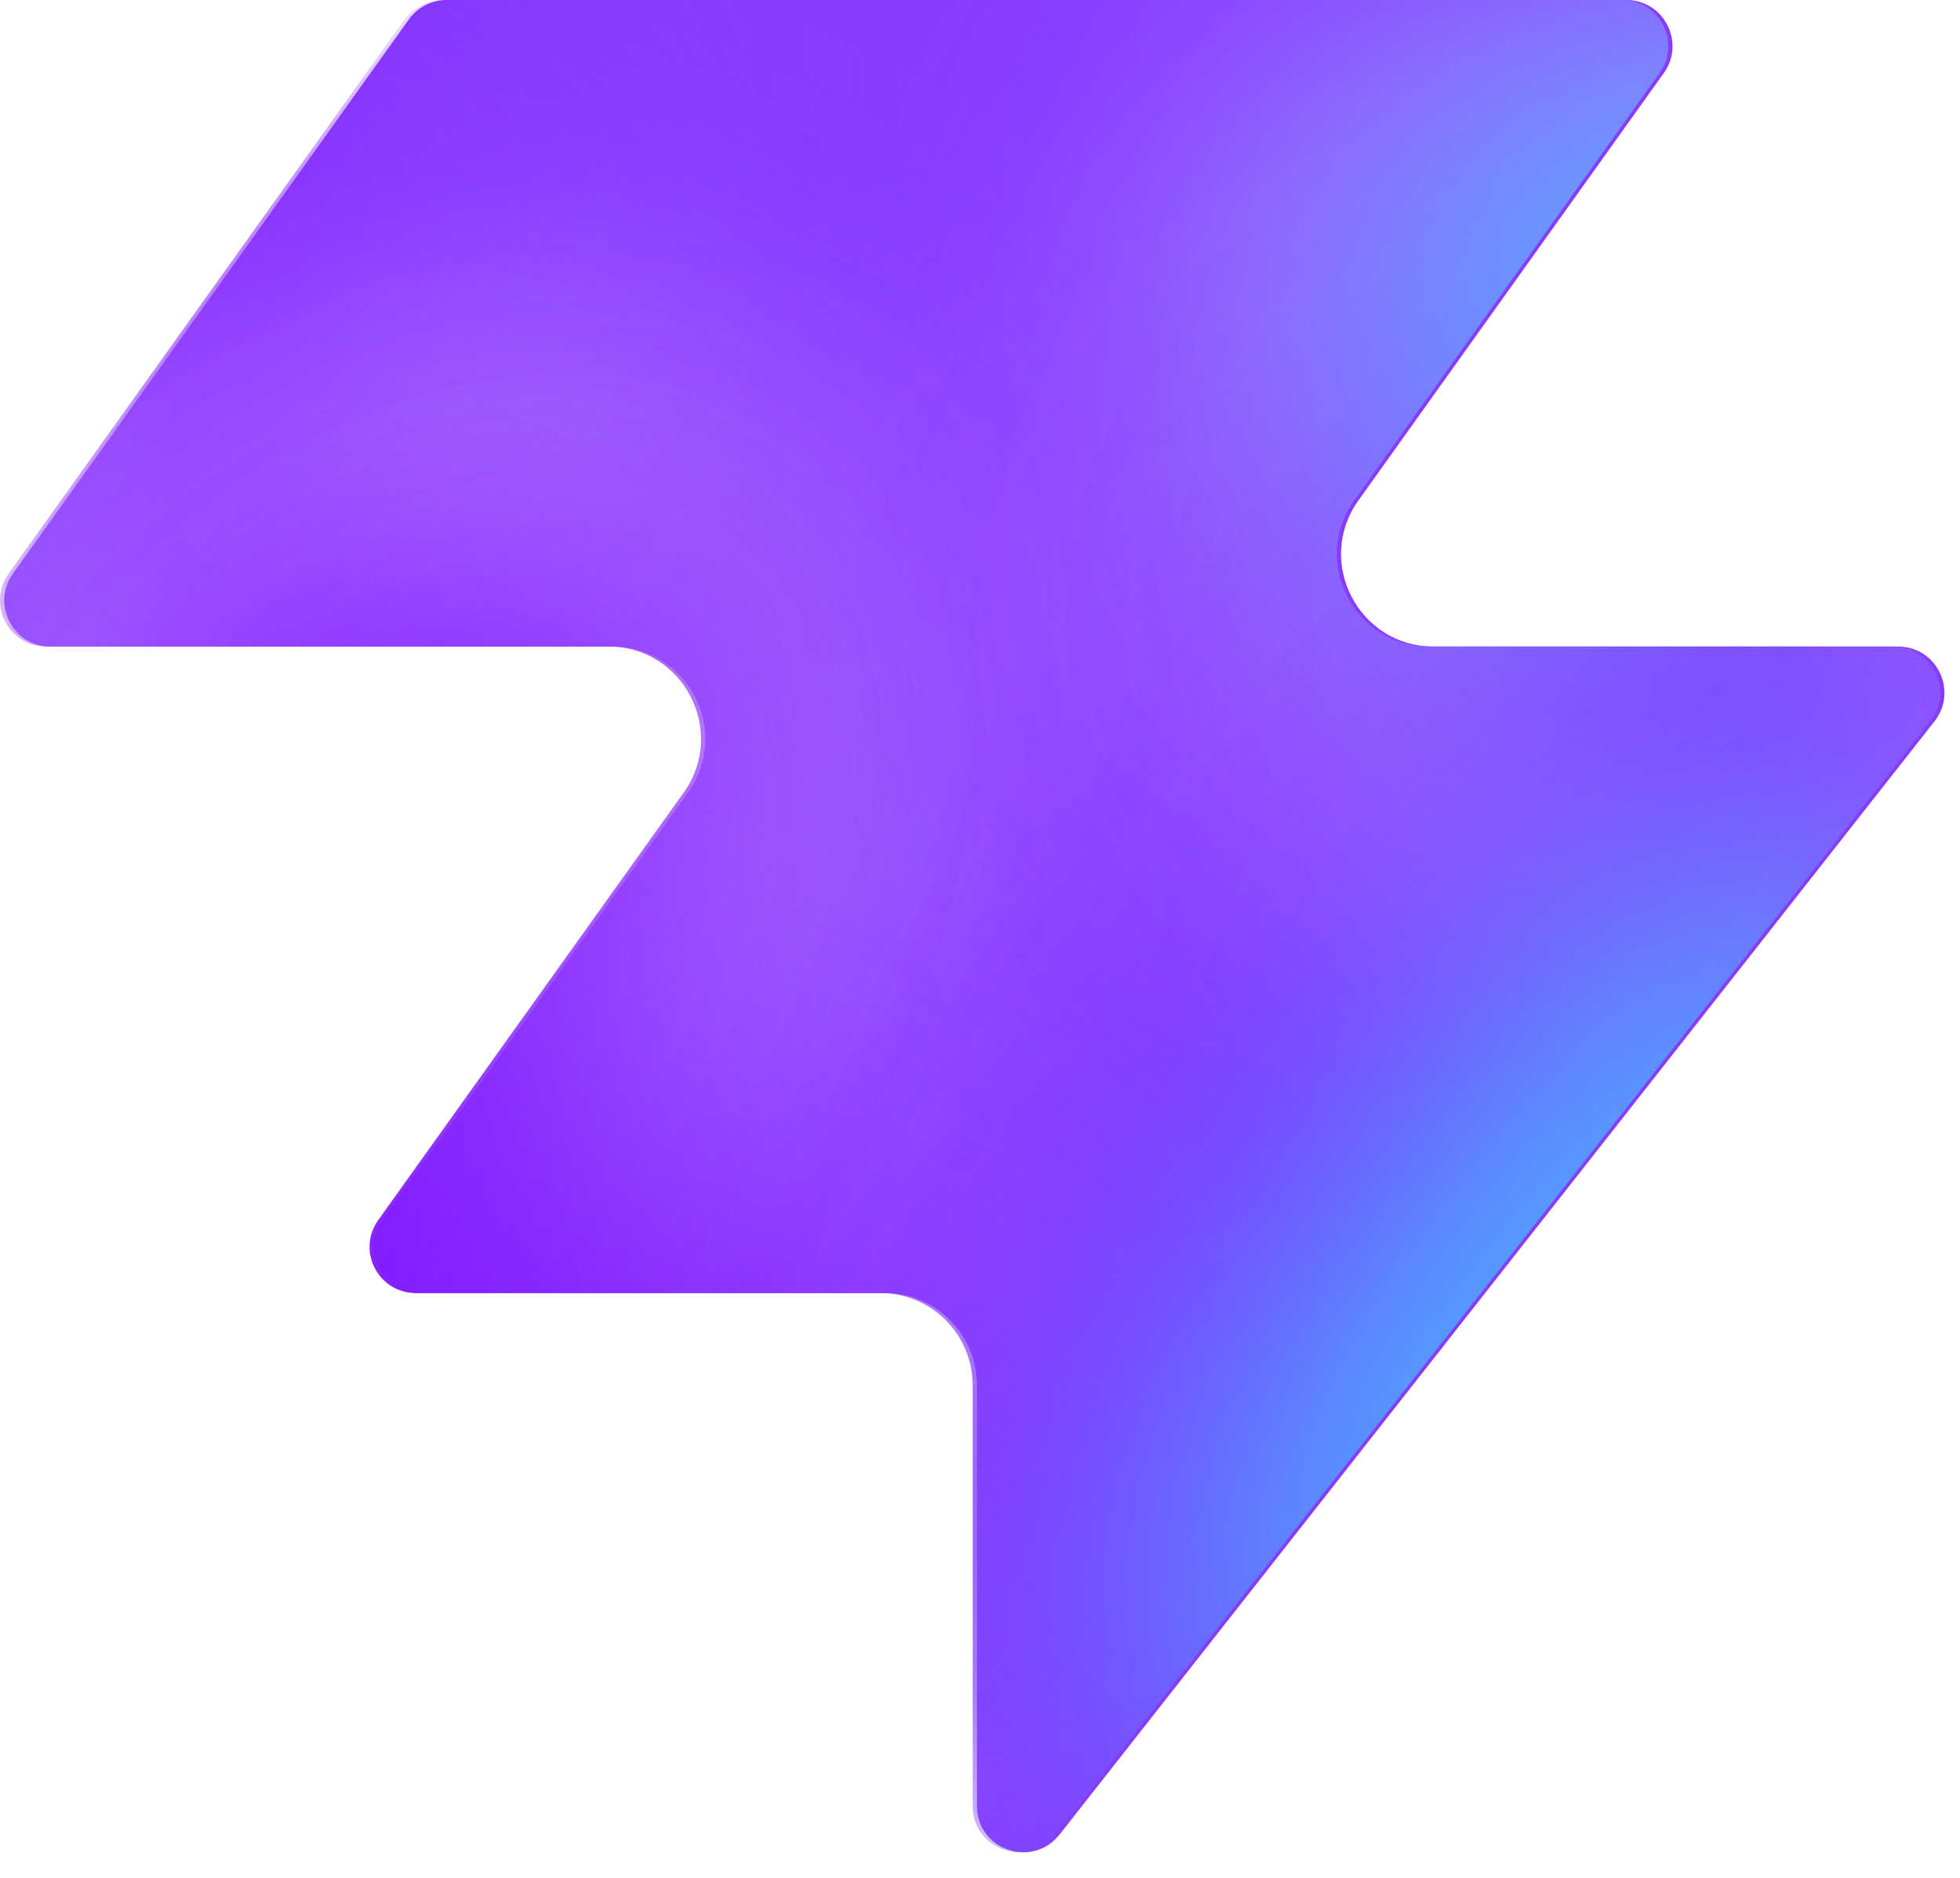
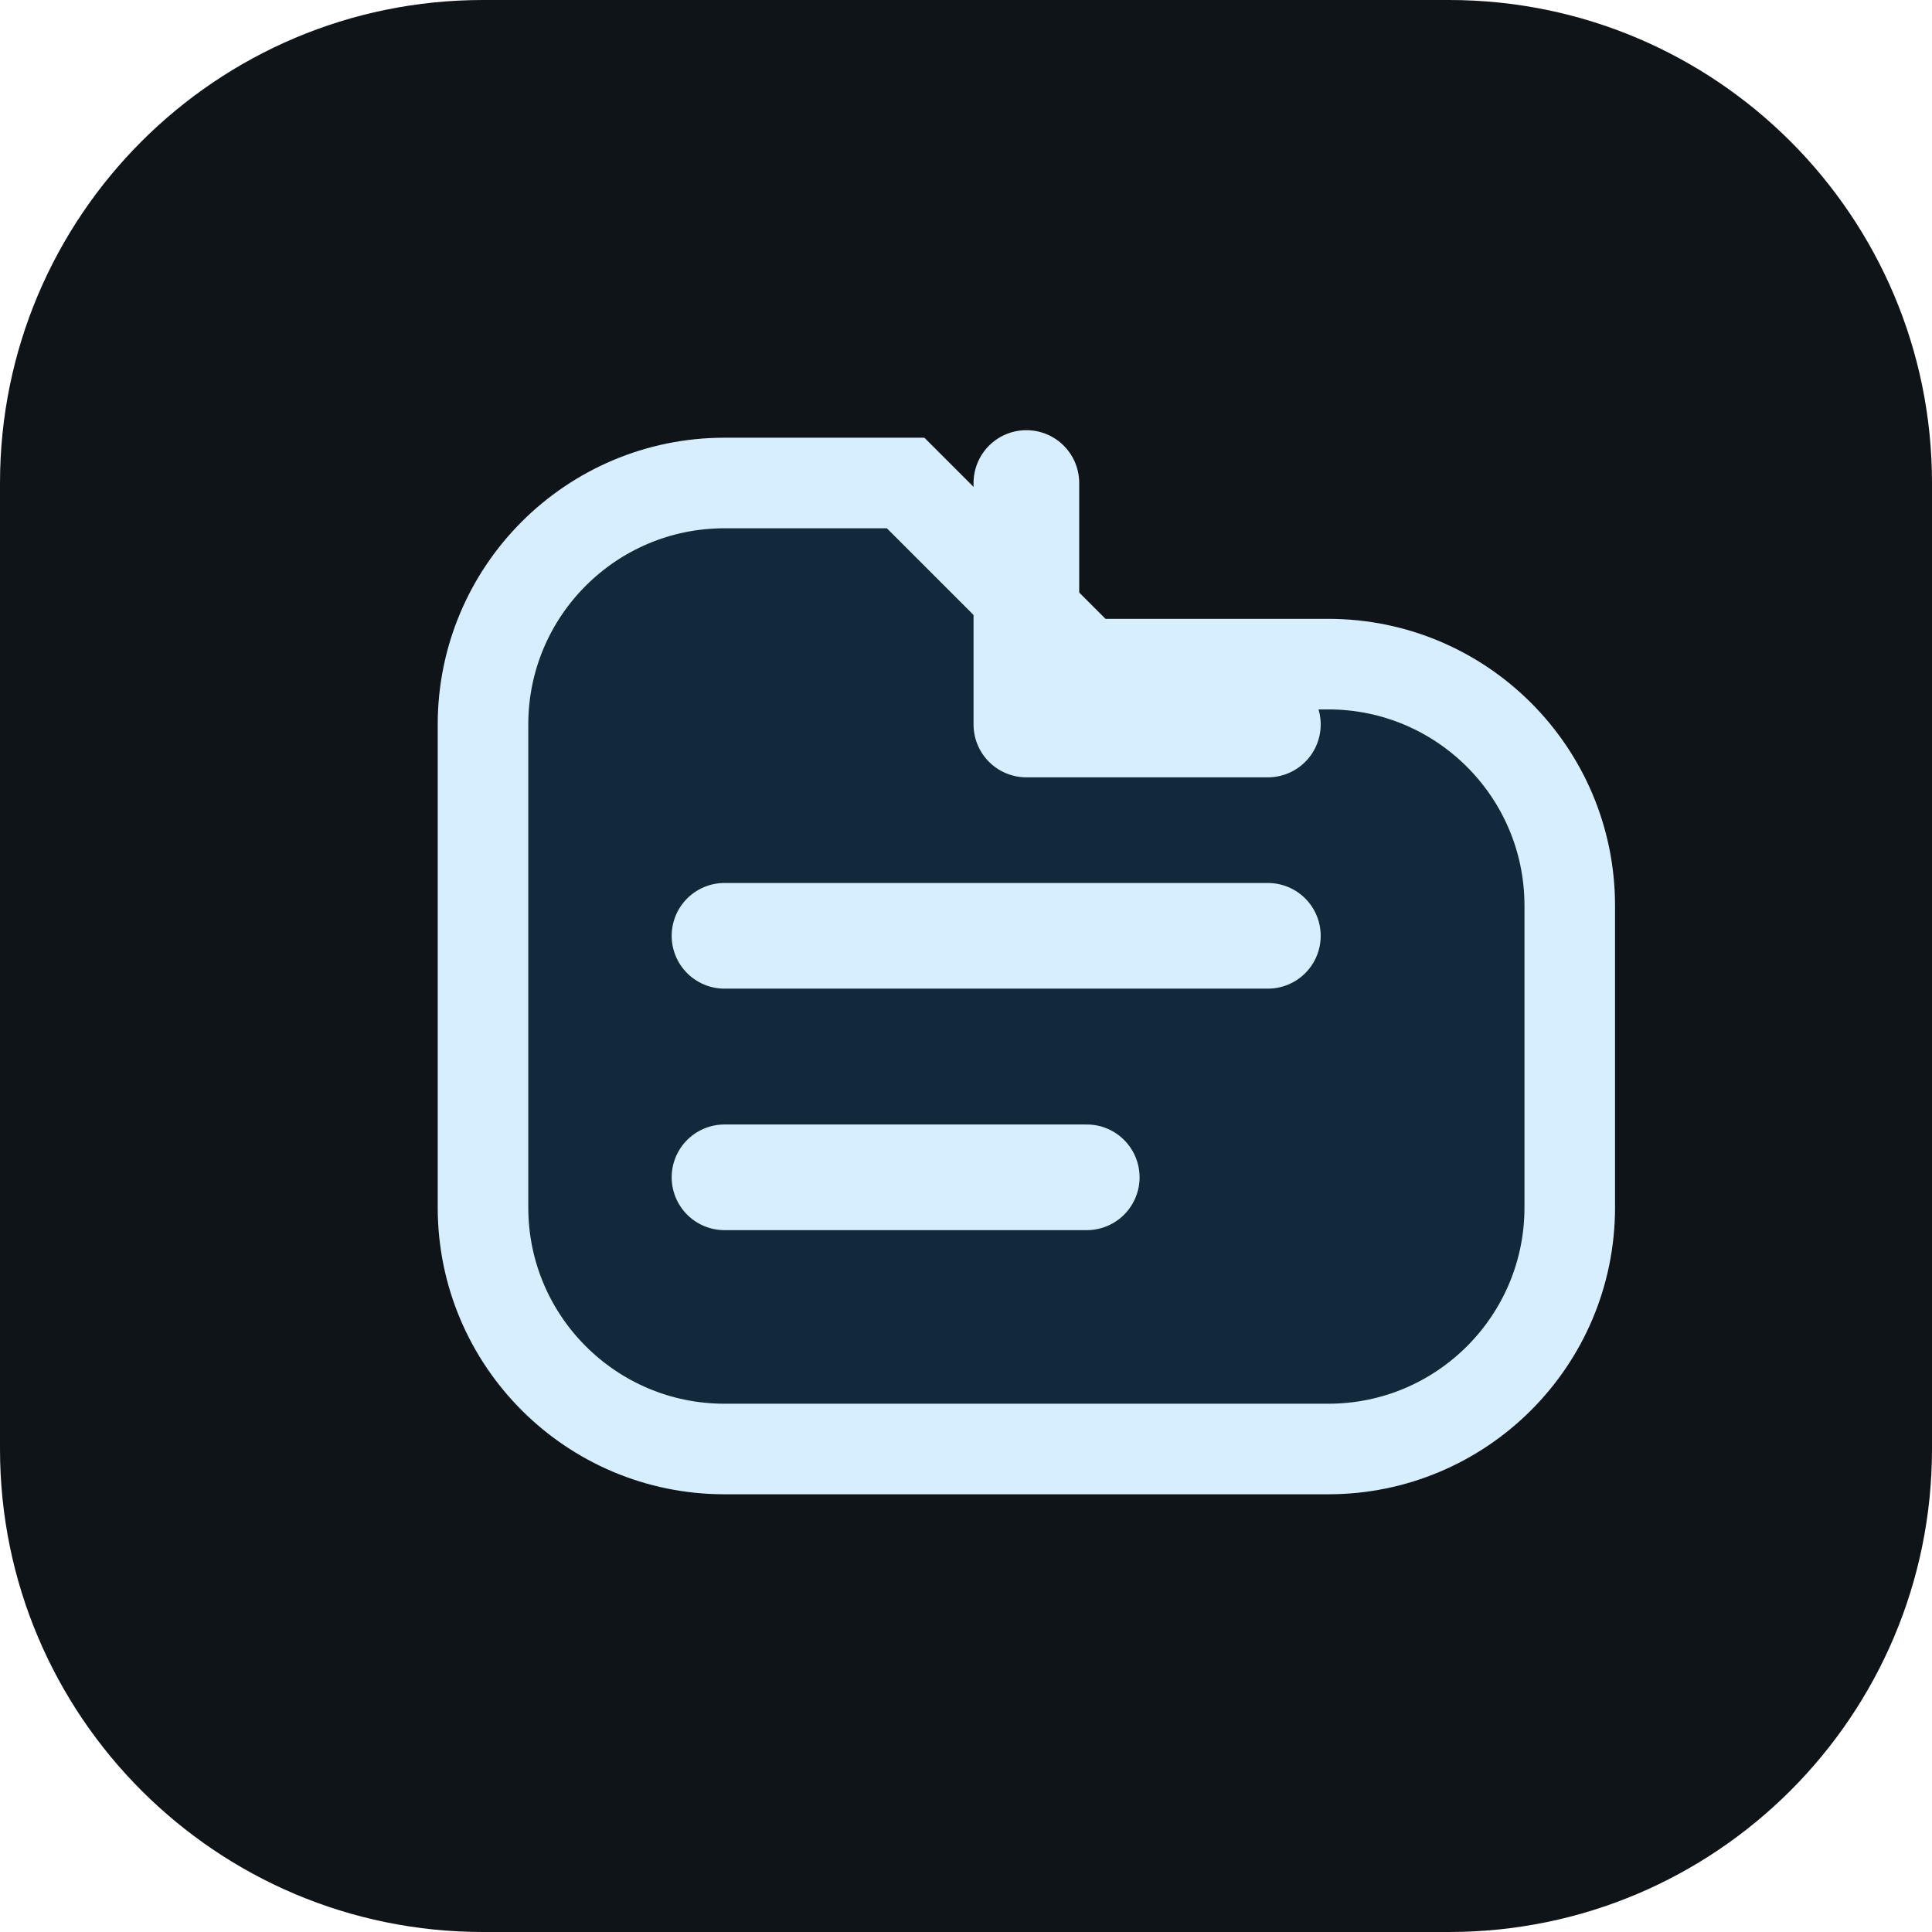
- <svg xmlns="http://www.w3.org/2000/svg" width="48" height="46" fill="none" viewBox="0 0 48 46">
-   <path fill="#863bff" d="M25.946 44.938c-.664.845-2.021.375-2.021-.698V33.937a2.26 2.26 0 0 0-2.262-2.262H10.287c-.92 0-1.456-1.04-.92-1.788l7.48-10.471c1.07-1.497 0-3.578-1.842-3.578H1.237c-.92 0-1.456-1.04-.92-1.788L10.013.474c.214-.297.556-.474.92-.474h28.894c.92 0 1.456 1.04.92 1.788l-7.48 10.471c-1.07 1.498 0 3.579 1.842 3.579h11.377c.943 0 1.473 1.088.89 1.83L25.947 44.94z" style="fill:#863bff;fill:color(display-p3 .525 .23 1);fill-opacity:1" />
-   <mask id="a" width="48" height="46" x="0" y="0" maskUnits="userSpaceOnUse" style="mask-type:alpha">
-     <path fill="#000" d="M25.842 44.938c-.664.844-2.021.375-2.021-.698V33.937a2.26 2.26 0 0 0-2.262-2.262H10.183c-.92 0-1.456-1.04-.92-1.788l7.48-10.471c1.07-1.498 0-3.579-1.842-3.579H1.133c-.92 0-1.456-1.04-.92-1.787L9.91.473c.214-.297.556-.474.92-.474h28.894c.92 0 1.456 1.04.92 1.788l-7.48 10.471c-1.07 1.498 0 3.578 1.842 3.578h11.377c.943 0 1.473 1.088.89 1.832L25.843 44.94z" style="fill:#000;fill-opacity:1" />
-   </mask>
-   <g mask="url(#a)">
-     <g filter="url(#b)">
-       <ellipse cx="5.508" cy="14.704" fill="#ede6ff" rx="5.508" ry="14.704" style="fill:#ede6ff;fill:color(display-p3 .927 .903 1);fill-opacity:1" transform="matrix(.00324 1 1 -.00324 -4.47 31.516)" />
-     </g>
-     <g filter="url(#c)">
-       <ellipse cx="10.399" cy="29.851" fill="#ede6ff" rx="10.399" ry="29.851" style="fill:#ede6ff;fill:color(display-p3 .927 .903 1);fill-opacity:1" transform="matrix(.00324 1 1 -.00324 -39.328 7.883)" />
-     </g>
-     <g filter="url(#d)">
-       <ellipse cx="5.508" cy="30.487" fill="#7e14ff" rx="5.508" ry="30.487" style="fill:#7e14ff;fill:color(display-p3 .492 .077 1);fill-opacity:1" transform="rotate(89.814 -25.913 -14.639)scale(1 -1)" />
-     </g>
-     <g filter="url(#e)">
-       <ellipse cx="5.508" cy="30.599" fill="#7e14ff" rx="5.508" ry="30.599" style="fill:#7e14ff;fill:color(display-p3 .492 .077 1);fill-opacity:1" transform="rotate(89.814 -32.644 -3.334)scale(1 -1)" />
-     </g>
-     <g filter="url(#f)">
-       <ellipse cx="5.508" cy="30.599" fill="#7e14ff" rx="5.508" ry="30.599" style="fill:#7e14ff;fill:color(display-p3 .492 .077 1);fill-opacity:1" transform="matrix(.00324 1 1 -.00324 -34.34 30.47)" />
-     </g>
-     <g filter="url(#g)">
-       <ellipse cx="14.072" cy="22.078" fill="#ede6ff" rx="14.072" ry="22.078" style="fill:#ede6ff;fill:color(display-p3 .927 .903 1);fill-opacity:1" transform="rotate(93.35 24.506 48.493)scale(-1 1)" />
-     </g>
-     <g filter="url(#h)">
-       <ellipse cx="3.47" cy="21.501" fill="#7e14ff" rx="3.47" ry="21.501" style="fill:#7e14ff;fill:color(display-p3 .492 .077 1);fill-opacity:1" transform="rotate(89.009 28.708 47.59)scale(-1 1)" />
-     </g>
-     <g filter="url(#i)">
-       <ellipse cx="3.47" cy="21.501" fill="#7e14ff" rx="3.47" ry="21.501" style="fill:#7e14ff;fill:color(display-p3 .492 .077 1);fill-opacity:1" transform="rotate(89.009 28.708 47.59)scale(-1 1)" />
-     </g>
-     <g filter="url(#j)">
-       <ellipse cx=".387" cy="8.972" fill="#7e14ff" rx="4.407" ry="29.108" style="fill:#7e14ff;fill:color(display-p3 .492 .077 1);fill-opacity:1" transform="rotate(39.51 .387 8.972)" />
-     </g>
-     <g filter="url(#k)">
-       <ellipse cx="47.523" cy="-6.092" fill="#7e14ff" rx="4.407" ry="29.108" style="fill:#7e14ff;fill:color(display-p3 .492 .077 1);fill-opacity:1" transform="rotate(37.892 47.523 -6.092)" />
-     </g>
-     <g filter="url(#l)">
-       <ellipse cx="41.412" cy="6.333" fill="#47bfff" rx="5.971" ry="9.665" style="fill:#47bfff;fill:color(display-p3 .28 .748 1);fill-opacity:1" transform="rotate(37.892 41.412 6.333)" />
-     </g>
-     <g filter="url(#m)">
-       <ellipse cx="-1.879" cy="38.332" fill="#7e14ff" rx="4.407" ry="29.108" style="fill:#7e14ff;fill:color(display-p3 .492 .077 1);fill-opacity:1" transform="rotate(37.892 -1.88 38.332)" />
-     </g>
-     <g filter="url(#n)">
-       <ellipse cx="-1.879" cy="38.332" fill="#7e14ff" rx="4.407" ry="29.108" style="fill:#7e14ff;fill:color(display-p3 .492 .077 1);fill-opacity:1" transform="rotate(37.892 -1.88 38.332)" />
-     </g>
-     <g filter="url(#o)">
-       <ellipse cx="35.651" cy="29.907" fill="#7e14ff" rx="4.407" ry="29.108" style="fill:#7e14ff;fill:color(display-p3 .492 .077 1);fill-opacity:1" transform="rotate(37.892 35.651 29.907)" />
-     </g>
-     <g filter="url(#p)">
-       <ellipse cx="38.418" cy="32.4" fill="#47bfff" rx="5.971" ry="15.297" style="fill:#47bfff;fill:color(display-p3 .28 .748 1);fill-opacity:1" transform="rotate(37.892 38.418 32.4)" />
-     </g>
-   </g>
-   <defs>
-     <filter id="b" width="60.045" height="41.654" x="-19.77" y="16.149" color-interpolation-filters="sRGB" filterUnits="userSpaceOnUse">
-       <feFlood flood-opacity="0" result="BackgroundImageFix" />
-       <feBlend in="SourceGraphic" in2="BackgroundImageFix" result="shape" />
-       <feGaussianBlur result="effect1_foregroundBlur_2002_17158" stdDeviation="7.659" />
-     </filter>
-     <filter id="c" width="90.34" height="51.437" x="-54.613" y="-7.533" color-interpolation-filters="sRGB" filterUnits="userSpaceOnUse">
-       <feFlood flood-opacity="0" result="BackgroundImageFix" />
-       <feBlend in="SourceGraphic" in2="BackgroundImageFix" result="shape" />
-       <feGaussianBlur result="effect1_foregroundBlur_2002_17158" stdDeviation="7.659" />
-     </filter>
-     <filter id="d" width="79.355" height="29.4" x="-49.64" y="2.03" color-interpolation-filters="sRGB" filterUnits="userSpaceOnUse">
-       <feFlood flood-opacity="0" result="BackgroundImageFix" />
-       <feBlend in="SourceGraphic" in2="BackgroundImageFix" result="shape" />
-       <feGaussianBlur result="effect1_foregroundBlur_2002_17158" stdDeviation="4.596" />
-     </filter>
-     <filter id="e" width="79.579" height="29.4" x="-45.045" y="20.029" color-interpolation-filters="sRGB" filterUnits="userSpaceOnUse">
-       <feFlood flood-opacity="0" result="BackgroundImageFix" />
-       <feBlend in="SourceGraphic" in2="BackgroundImageFix" result="shape" />
-       <feGaussianBlur result="effect1_foregroundBlur_2002_17158" stdDeviation="4.596" />
-     </filter>
-     <filter id="f" width="79.579" height="29.4" x="-43.513" y="21.178" color-interpolation-filters="sRGB" filterUnits="userSpaceOnUse">
-       <feFlood flood-opacity="0" result="BackgroundImageFix" />
-       <feBlend in="SourceGraphic" in2="BackgroundImageFix" result="shape" />
-       <feGaussianBlur result="effect1_foregroundBlur_2002_17158" stdDeviation="4.596" />
-     </filter>
-     <filter id="g" width="74.749" height="58.852" x="15.756" y="-17.901" color-interpolation-filters="sRGB" filterUnits="userSpaceOnUse">
-       <feFlood flood-opacity="0" result="BackgroundImageFix" />
-       <feBlend in="SourceGraphic" in2="BackgroundImageFix" result="shape" />
-       <feGaussianBlur result="effect1_foregroundBlur_2002_17158" stdDeviation="7.659" />
-     </filter>
-     <filter id="h" width="61.377" height="25.362" x="23.548" y="2.284" color-interpolation-filters="sRGB" filterUnits="userSpaceOnUse">
-       <feFlood flood-opacity="0" result="BackgroundImageFix" />
-       <feBlend in="SourceGraphic" in2="BackgroundImageFix" result="shape" />
-       <feGaussianBlur result="effect1_foregroundBlur_2002_17158" stdDeviation="4.596" />
-     </filter>
-     <filter id="i" width="61.377" height="25.362" x="23.548" y="2.284" color-interpolation-filters="sRGB" filterUnits="userSpaceOnUse">
-       <feFlood flood-opacity="0" result="BackgroundImageFix" />
-       <feBlend in="SourceGraphic" in2="BackgroundImageFix" result="shape" />
-       <feGaussianBlur result="effect1_foregroundBlur_2002_17158" stdDeviation="4.596" />
-     </filter>
-     <filter id="j" width="56.045" height="63.649" x="-27.636" y="-22.853" color-interpolation-filters="sRGB" filterUnits="userSpaceOnUse">
-       <feFlood flood-opacity="0" result="BackgroundImageFix" />
-       <feBlend in="SourceGraphic" in2="BackgroundImageFix" result="shape" />
-       <feGaussianBlur result="effect1_foregroundBlur_2002_17158" stdDeviation="4.596" />
-     </filter>
-     <filter id="k" width="54.814" height="64.646" x="20.116" y="-38.415" color-interpolation-filters="sRGB" filterUnits="userSpaceOnUse">
-       <feFlood flood-opacity="0" result="BackgroundImageFix" />
-       <feBlend in="SourceGraphic" in2="BackgroundImageFix" result="shape" />
-       <feGaussianBlur result="effect1_foregroundBlur_2002_17158" stdDeviation="4.596" />
-     </filter>
-     <filter id="l" width="33.541" height="35.313" x="24.641" y="-11.323" color-interpolation-filters="sRGB" filterUnits="userSpaceOnUse">
-       <feFlood flood-opacity="0" result="BackgroundImageFix" />
-       <feBlend in="SourceGraphic" in2="BackgroundImageFix" result="shape" />
-       <feGaussianBlur result="effect1_foregroundBlur_2002_17158" stdDeviation="4.596" />
-     </filter>
-     <filter id="m" width="54.814" height="64.646" x="-29.286" y="6.009" color-interpolation-filters="sRGB" filterUnits="userSpaceOnUse">
-       <feFlood flood-opacity="0" result="BackgroundImageFix" />
-       <feBlend in="SourceGraphic" in2="BackgroundImageFix" result="shape" />
-       <feGaussianBlur result="effect1_foregroundBlur_2002_17158" stdDeviation="4.596" />
-     </filter>
-     <filter id="n" width="54.814" height="64.646" x="-29.286" y="6.009" color-interpolation-filters="sRGB" filterUnits="userSpaceOnUse">
-       <feFlood flood-opacity="0" result="BackgroundImageFix" />
-       <feBlend in="SourceGraphic" in2="BackgroundImageFix" result="shape" />
-       <feGaussianBlur result="effect1_foregroundBlur_2002_17158" stdDeviation="4.596" />
-     </filter>
-     <filter id="o" width="54.814" height="64.646" x="8.244" y="-2.416" color-interpolation-filters="sRGB" filterUnits="userSpaceOnUse">
-       <feFlood flood-opacity="0" result="BackgroundImageFix" />
-       <feBlend in="SourceGraphic" in2="BackgroundImageFix" result="shape" />
-       <feGaussianBlur result="effect1_foregroundBlur_2002_17158" stdDeviation="4.596" />
-     </filter>
-     <filter id="p" width="39.409" height="43.623" x="18.713" y="10.588" color-interpolation-filters="sRGB" filterUnits="userSpaceOnUse">
-       <feFlood flood-opacity="0" result="BackgroundImageFix" />
-       <feBlend in="SourceGraphic" in2="BackgroundImageFix" result="shape" />
-       <feGaussianBlur result="effect1_foregroundBlur_2002_17158" stdDeviation="4.596" />
-     </filter>
-   </defs>
+ <svg xmlns="http://www.w3.org/2000/svg" width="64" height="64" viewBox="0 0 64 64" fill="none">
+   <rect width="64" height="64" rx="16" fill="#0F1419" />
+   <path d="M16 24C16 19.582 19.582 16 24 16H30L36 22H44C48.418 22 52 25.582 52 30V40C52 44.418 48.418 48 44 48H24C19.582 48 16 44.418 16 40V24Z" fill="#1D9BF0" fill-opacity="0.16" stroke="#D7EEFF" stroke-width="3" />
+   <path d="M24 31H42" stroke="#D7EEFF" stroke-width="3.5" stroke-linecap="round" />
+   <path d="M24 39H36" stroke="#D7EEFF" stroke-width="3.5" stroke-linecap="round" />
+   <path d="M34 16V24H42" stroke="#D7EEFF" stroke-width="3.5" stroke-linecap="round" stroke-linejoin="round" />
</svg>
